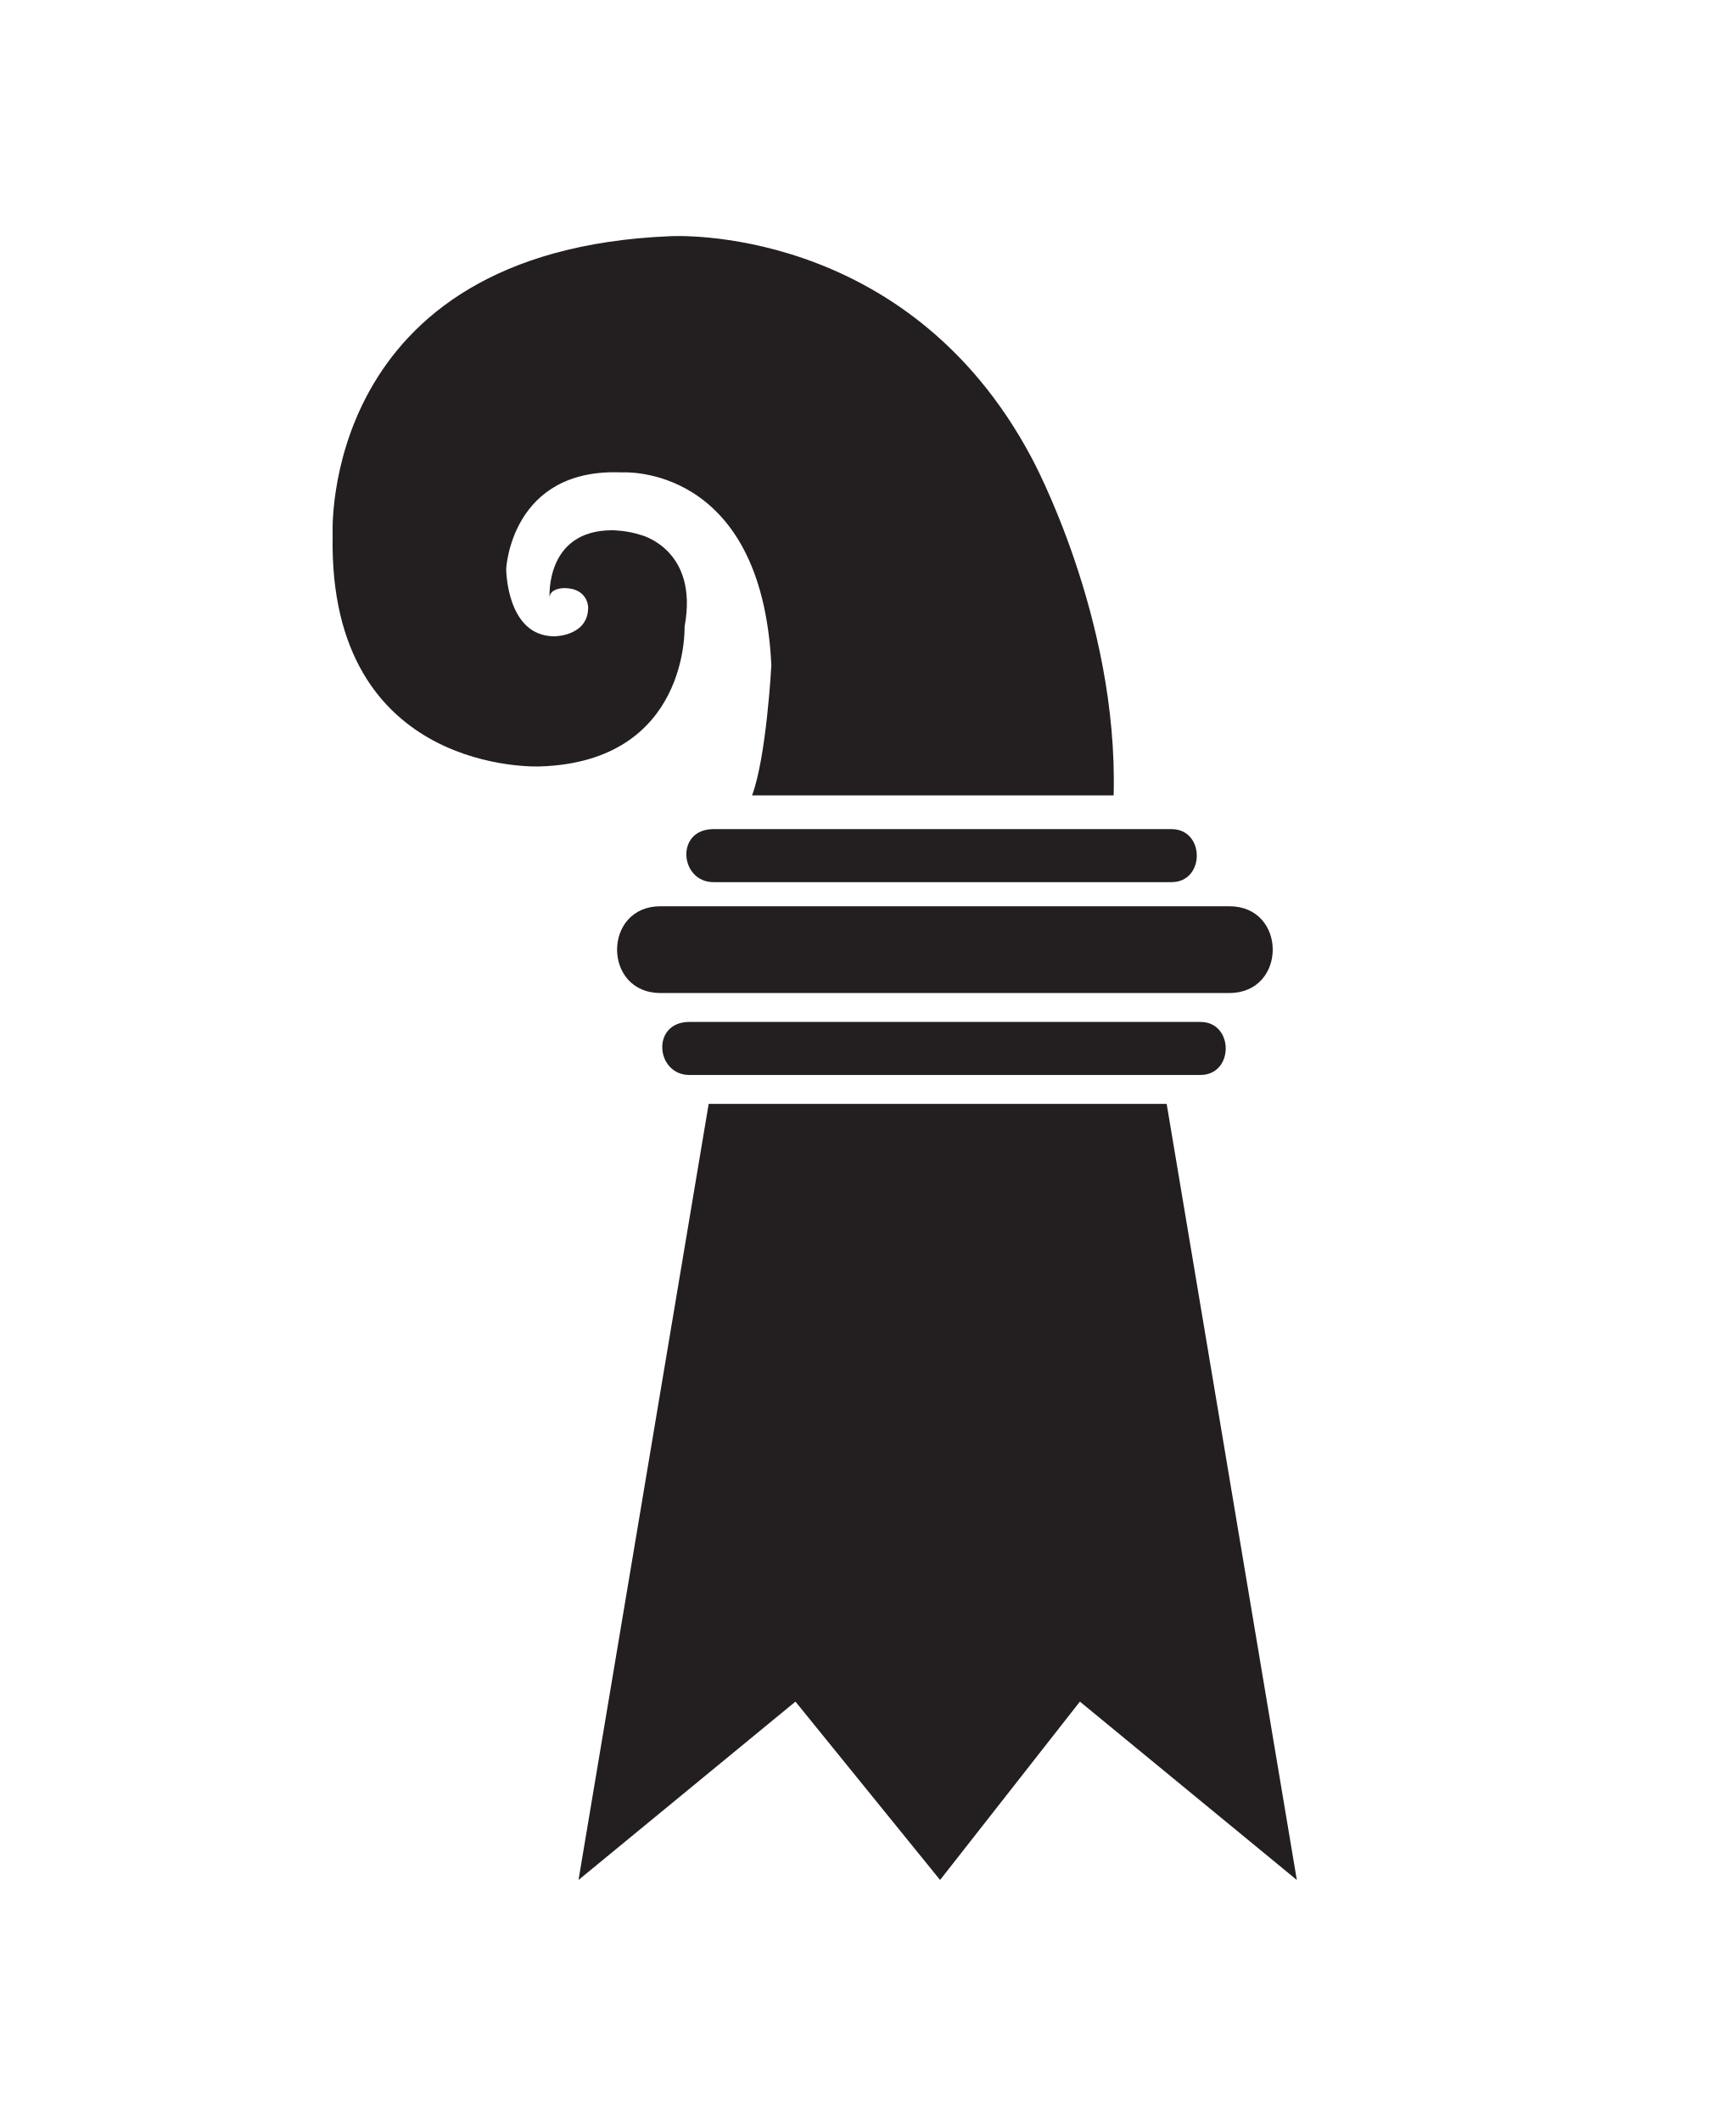
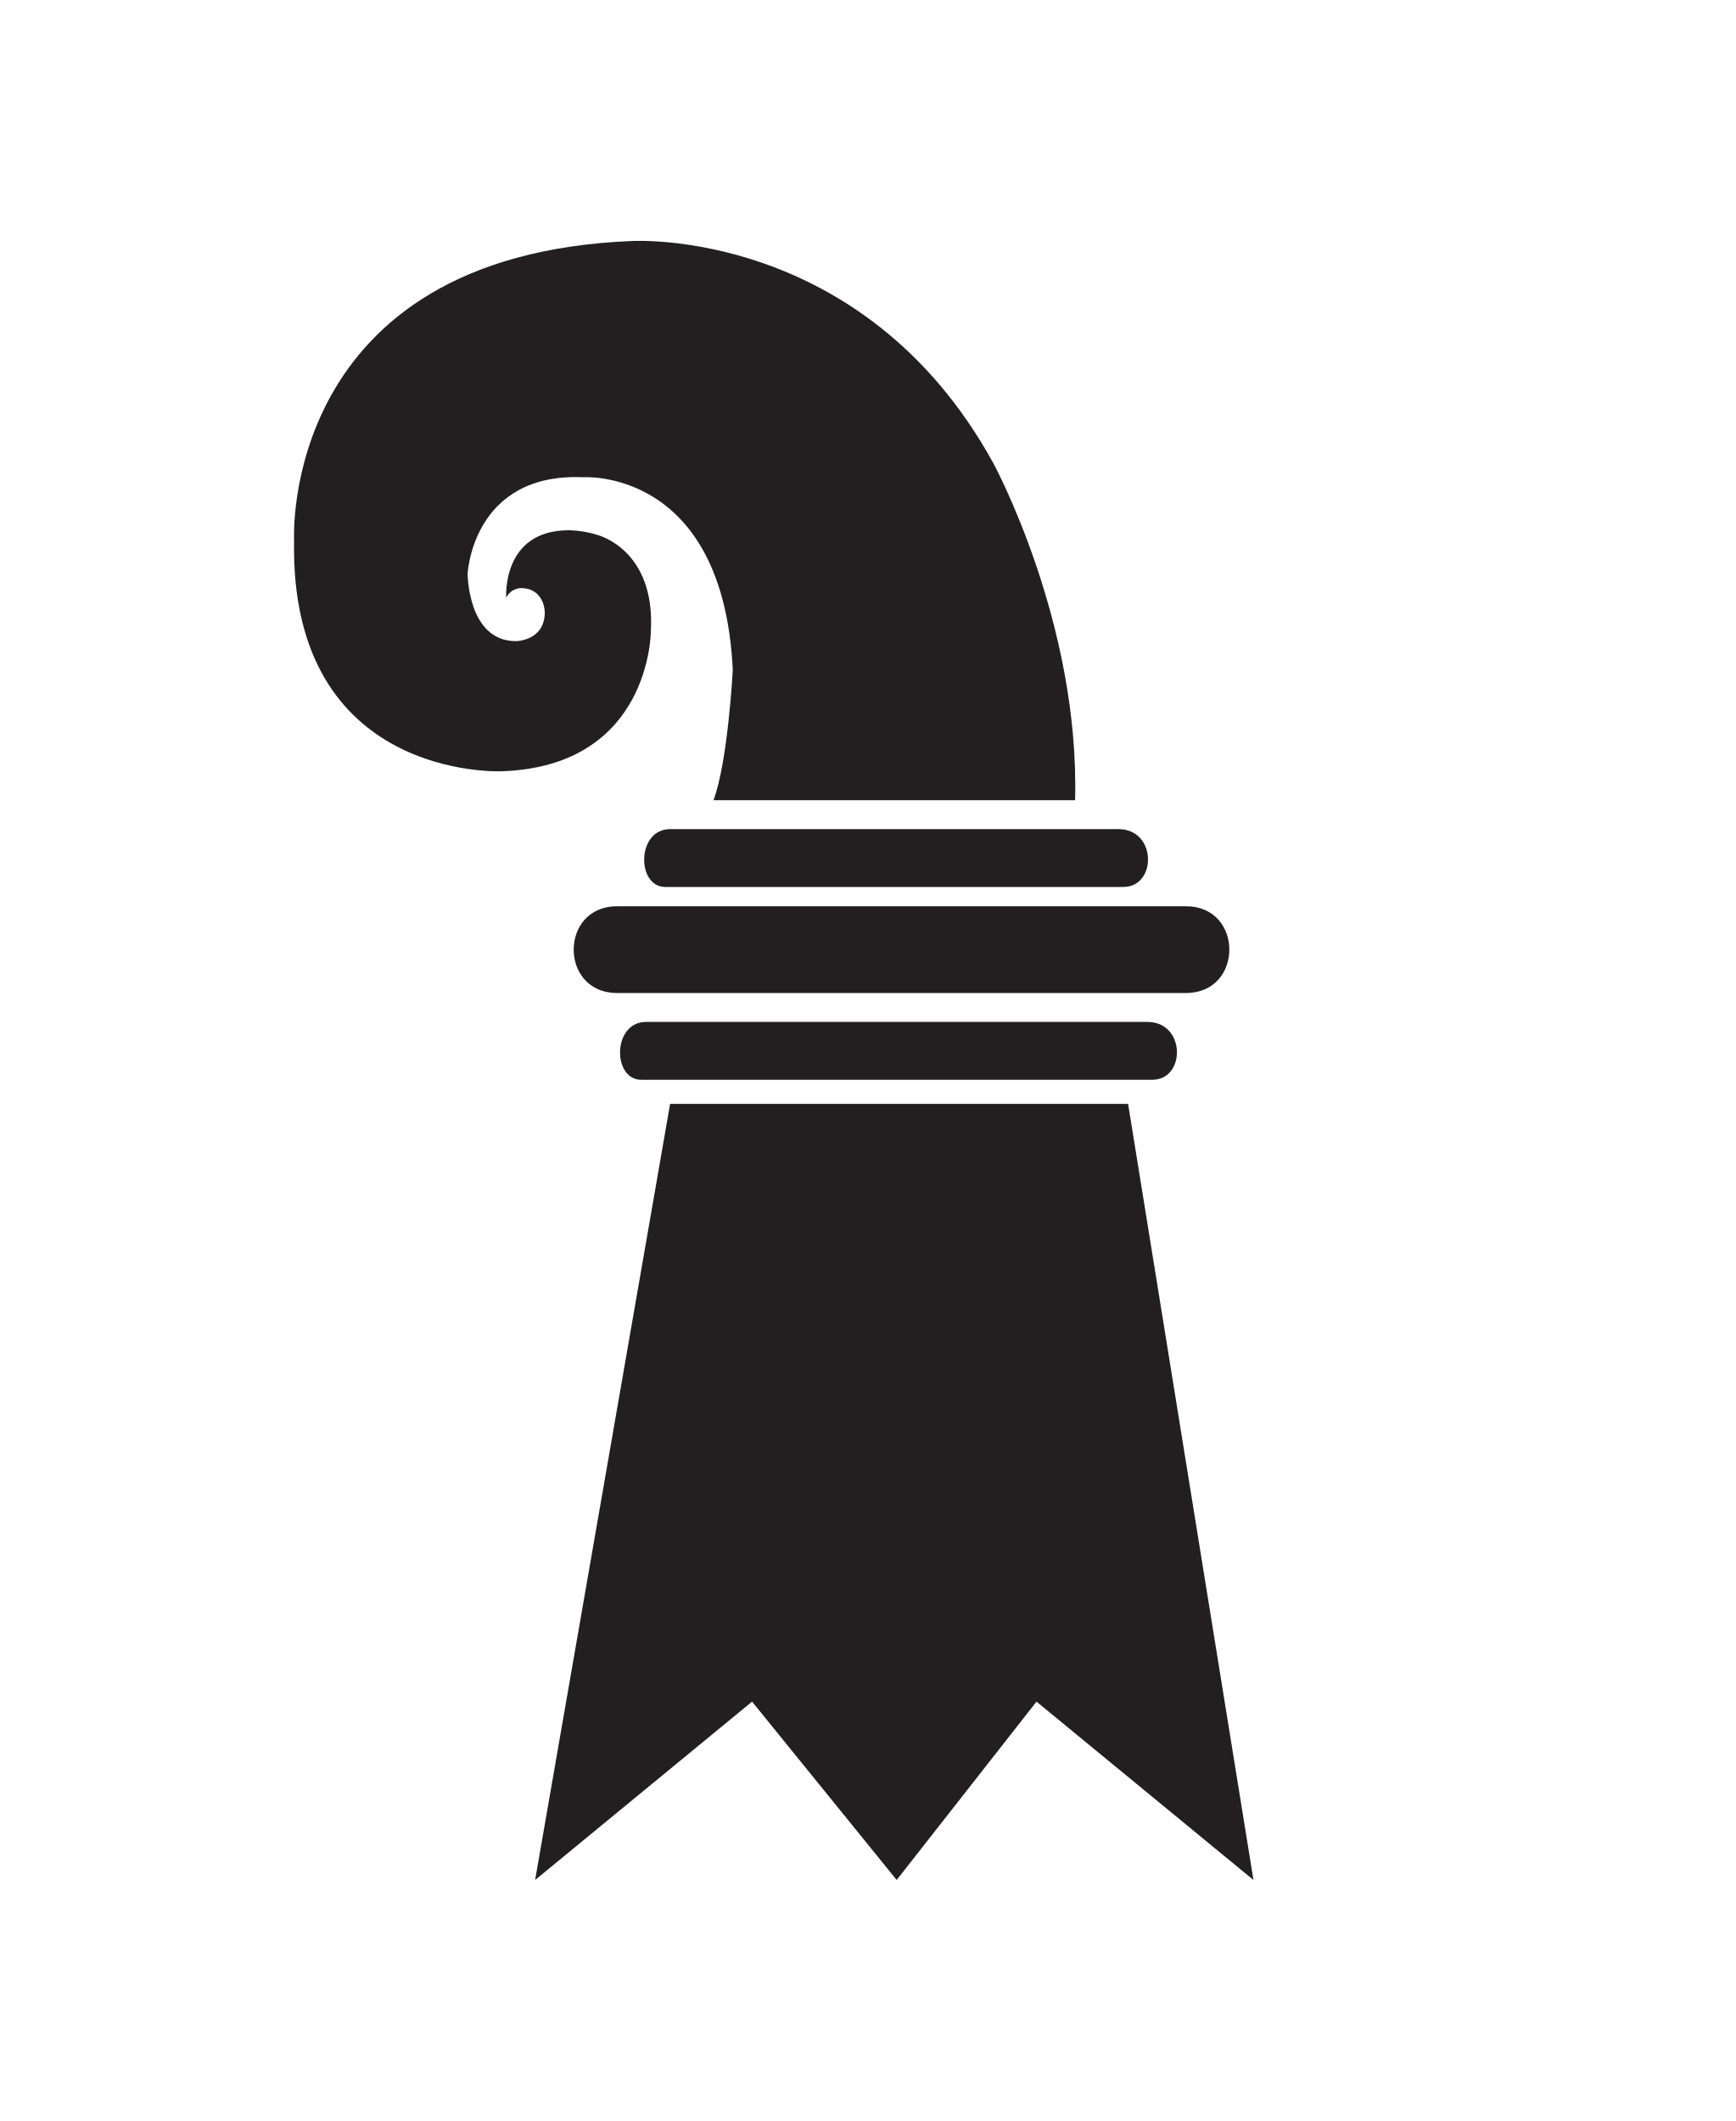
- <svg xmlns="http://www.w3.org/2000/svg" version="1.1" id="baslerstab" x="0px" y="0px" viewBox="-29 29 36 44" enable-background="new -29 29 36 44" xml:space="preserve">
+ <svg xmlns="http://www.w3.org/2000/svg" version="1.1" id="baslerstab" x="0px" y="0px" viewBox="-31 29 36 44" enable-background="new -31 29 36 44" xml:space="preserve">
  <g>
    <g>
-       <path fill="#231F20" d="M-14.7,50.2c-0.8,0-0.7,1.1,0,1.1h10.6c0.7,0,0.7-1.1,0-1.1H-14.7z" />
-       <path fill="#231F20" d="M-14.2,46.2c-0.8,0-0.7,1.1,0,1.1h9.5c0.7,0,0.7-1.1,0-1.1H-14.2z" />
-       <path fill="#231F20" d="M-15.3,47.8c-1.2,0-1.2,1.8,0,1.8h11.8c1.2,0,1.2-1.8,0-1.8H-15.3z" />
+       <path fill="#231F20" d="M-17.6,50.2c-0.7,0-0.7,1.2-0.1,1.2h10.6c0.7,0,0.7-1.2-0.1-1.2H-17.6z" />
+       <path fill="#231F20" d="M-17.1,46.2c-0.7,0-0.7,1.2-0.1,1.2h9.5c0.7,0,0.7-1.2-0.1-1.2H-17.1z" />
+       <path fill="#231F20" d="M-18.2,47.8c-1.2,0-1.2,1.8,0,1.8h11.8c1.2,0,1.2-1.8,0-1.8H-18.2z" />
    </g>
-     <polygon fill="#231F20" points="-17,68 -12.5,64.3 -9.5,68 -6.6,64.3 -2.1,68 -4.8,51.9 -14.3,51.9  " />
+     <polygon fill="#231F20" points="-19.9,68 -15.4,64.3 -12.4,68 -9.5,64.3 -5,68 -7.6,51.9 -17.1,51.9  " />
    <g>
-       <path fill="#231F20" d="M-15.7,40.1C-16,40-16.3,40-16.3,40c-1.4,0-1.3,1.4-1.3,1.4c0-0.2,0.3-0.2,0.3-0.2c0.5,0,0.5,0.4,0.5,0.4    c0,0.6-0.7,0.6-0.7,0.6c-1,0-1-1.4-1-1.4s0.1-2.1,2.4-2c0,0,2.9-0.2,3.1,4c0,0-0.1,1.9-0.4,2.7h7.5c0.1-3.7-1.7-7-1.7-7    c-2.6-4.9-7.5-4.6-7.5-4.6c-7.3,0.3-7,6.2-7,6.2c-0.1,5,4.3,4.8,4.3,4.8c3.1-0.1,3-2.9,3-2.9C-14.5,40.4-15.7,40.1-15.7,40.1" />
+       <path fill="#231F20" d="M-18.6,40.1c-0.3-0.1-0.6-0.1-0.6-0.1c-1.4,0-1.3,1.4-1.3,1.4c0.1-0.2,0.3-0.2,0.3-0.2    c0.5,0,0.5,0.5,0.5,0.5c0,0.6-0.6,0.6-0.6,0.6c-1,0-1-1.4-1-1.4s0.1-2.1,2.4-2c0,0,2.9-0.2,3.1,4c0,0-0.1,1.9-0.4,2.7h7.5    c0.1-3.7-1.7-7-1.7-7c-2.7-4.9-7.5-4.6-7.5-4.6c-7.3,0.3-7,6.2-7,6.2c-0.1,5,4.3,4.8,4.3,4.8c3.1-0.1,3.1-2.9,3.1-2.9    C-17.4,40.4-18.6,40.1-18.6,40.1" />
    </g>
  </g>
</svg>
